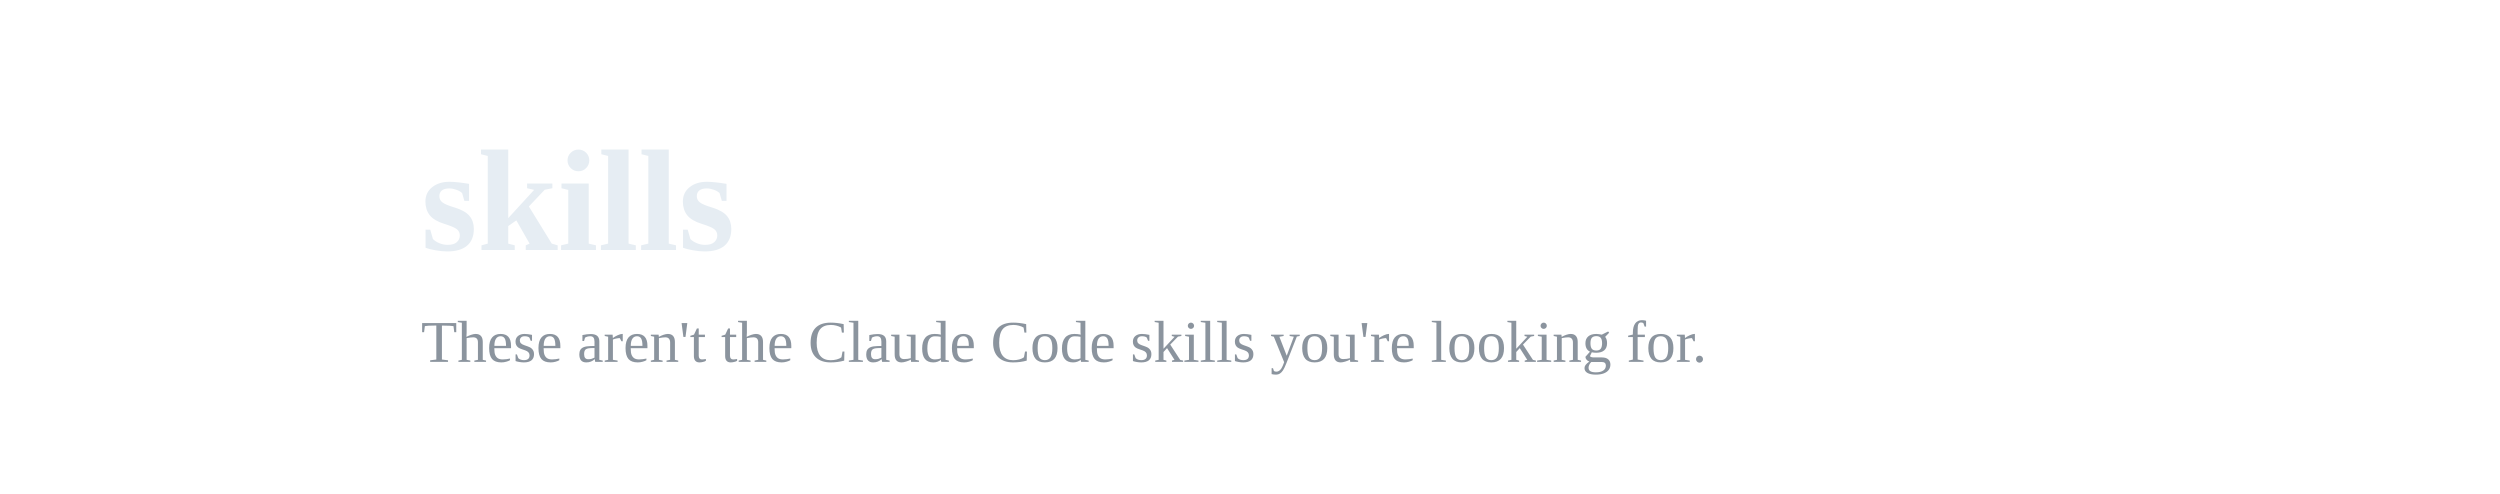
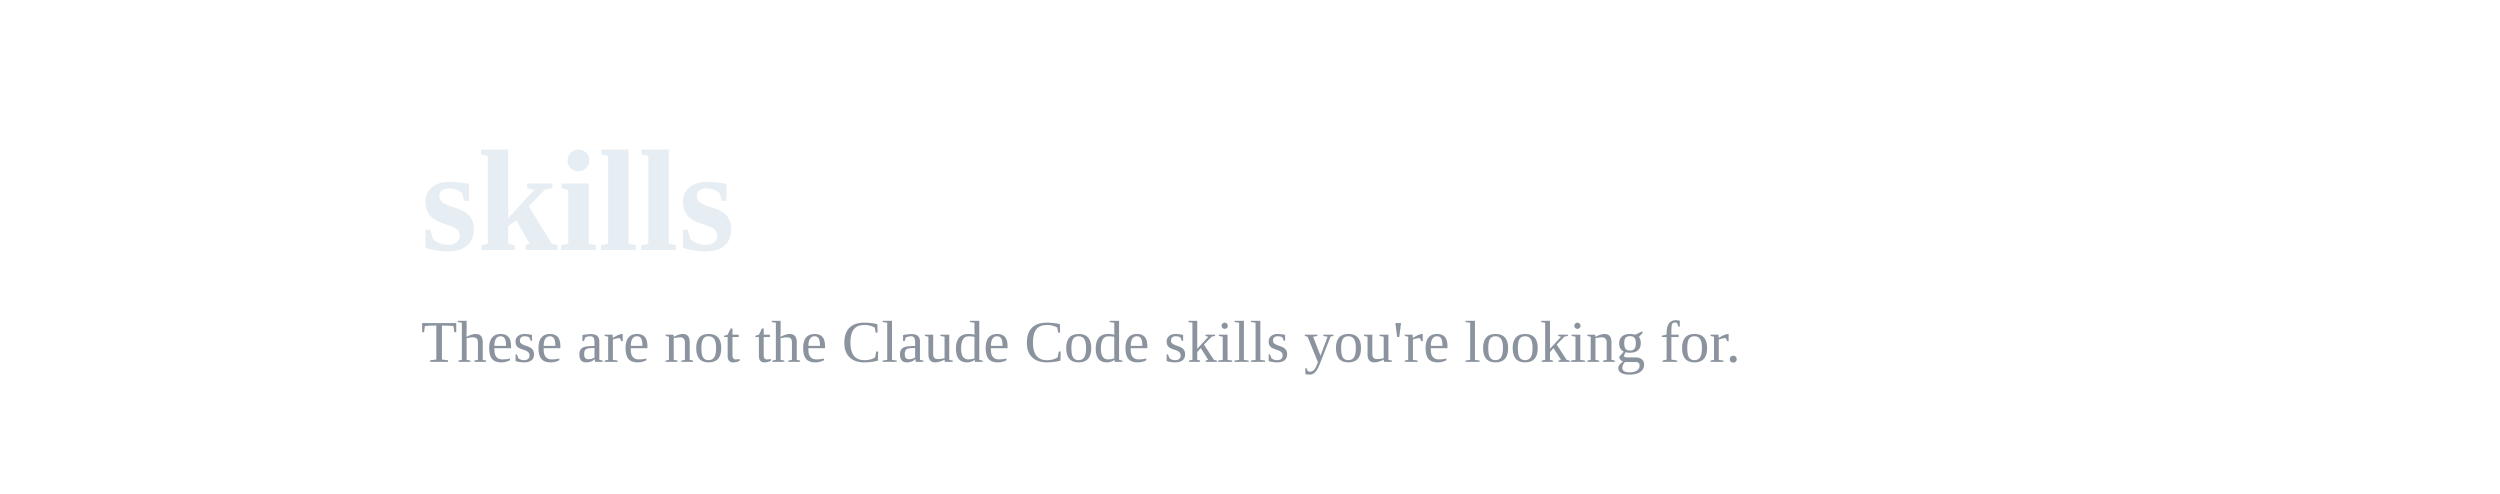
<svg xmlns="http://www.w3.org/2000/svg" width="760" height="150" viewBox="0 0 760 150" role="img" aria-label="skills — These aren't the Claude Code skills you're looking for.">
  <text x="128" y="76" class="mono" font-size="44" font-weight="700" fill="#e6edf3">skills</text>
-   <text x="128" y="110" class="mono" font-size="18" fill="#8b949e">These aren't the Claude Code skills you're looking for.</text>
+   <text x="128" y="110" class="mono" font-size="18" fill="#8b949e">These are not the Claude Code skills you're looking for.</text>
</svg>
